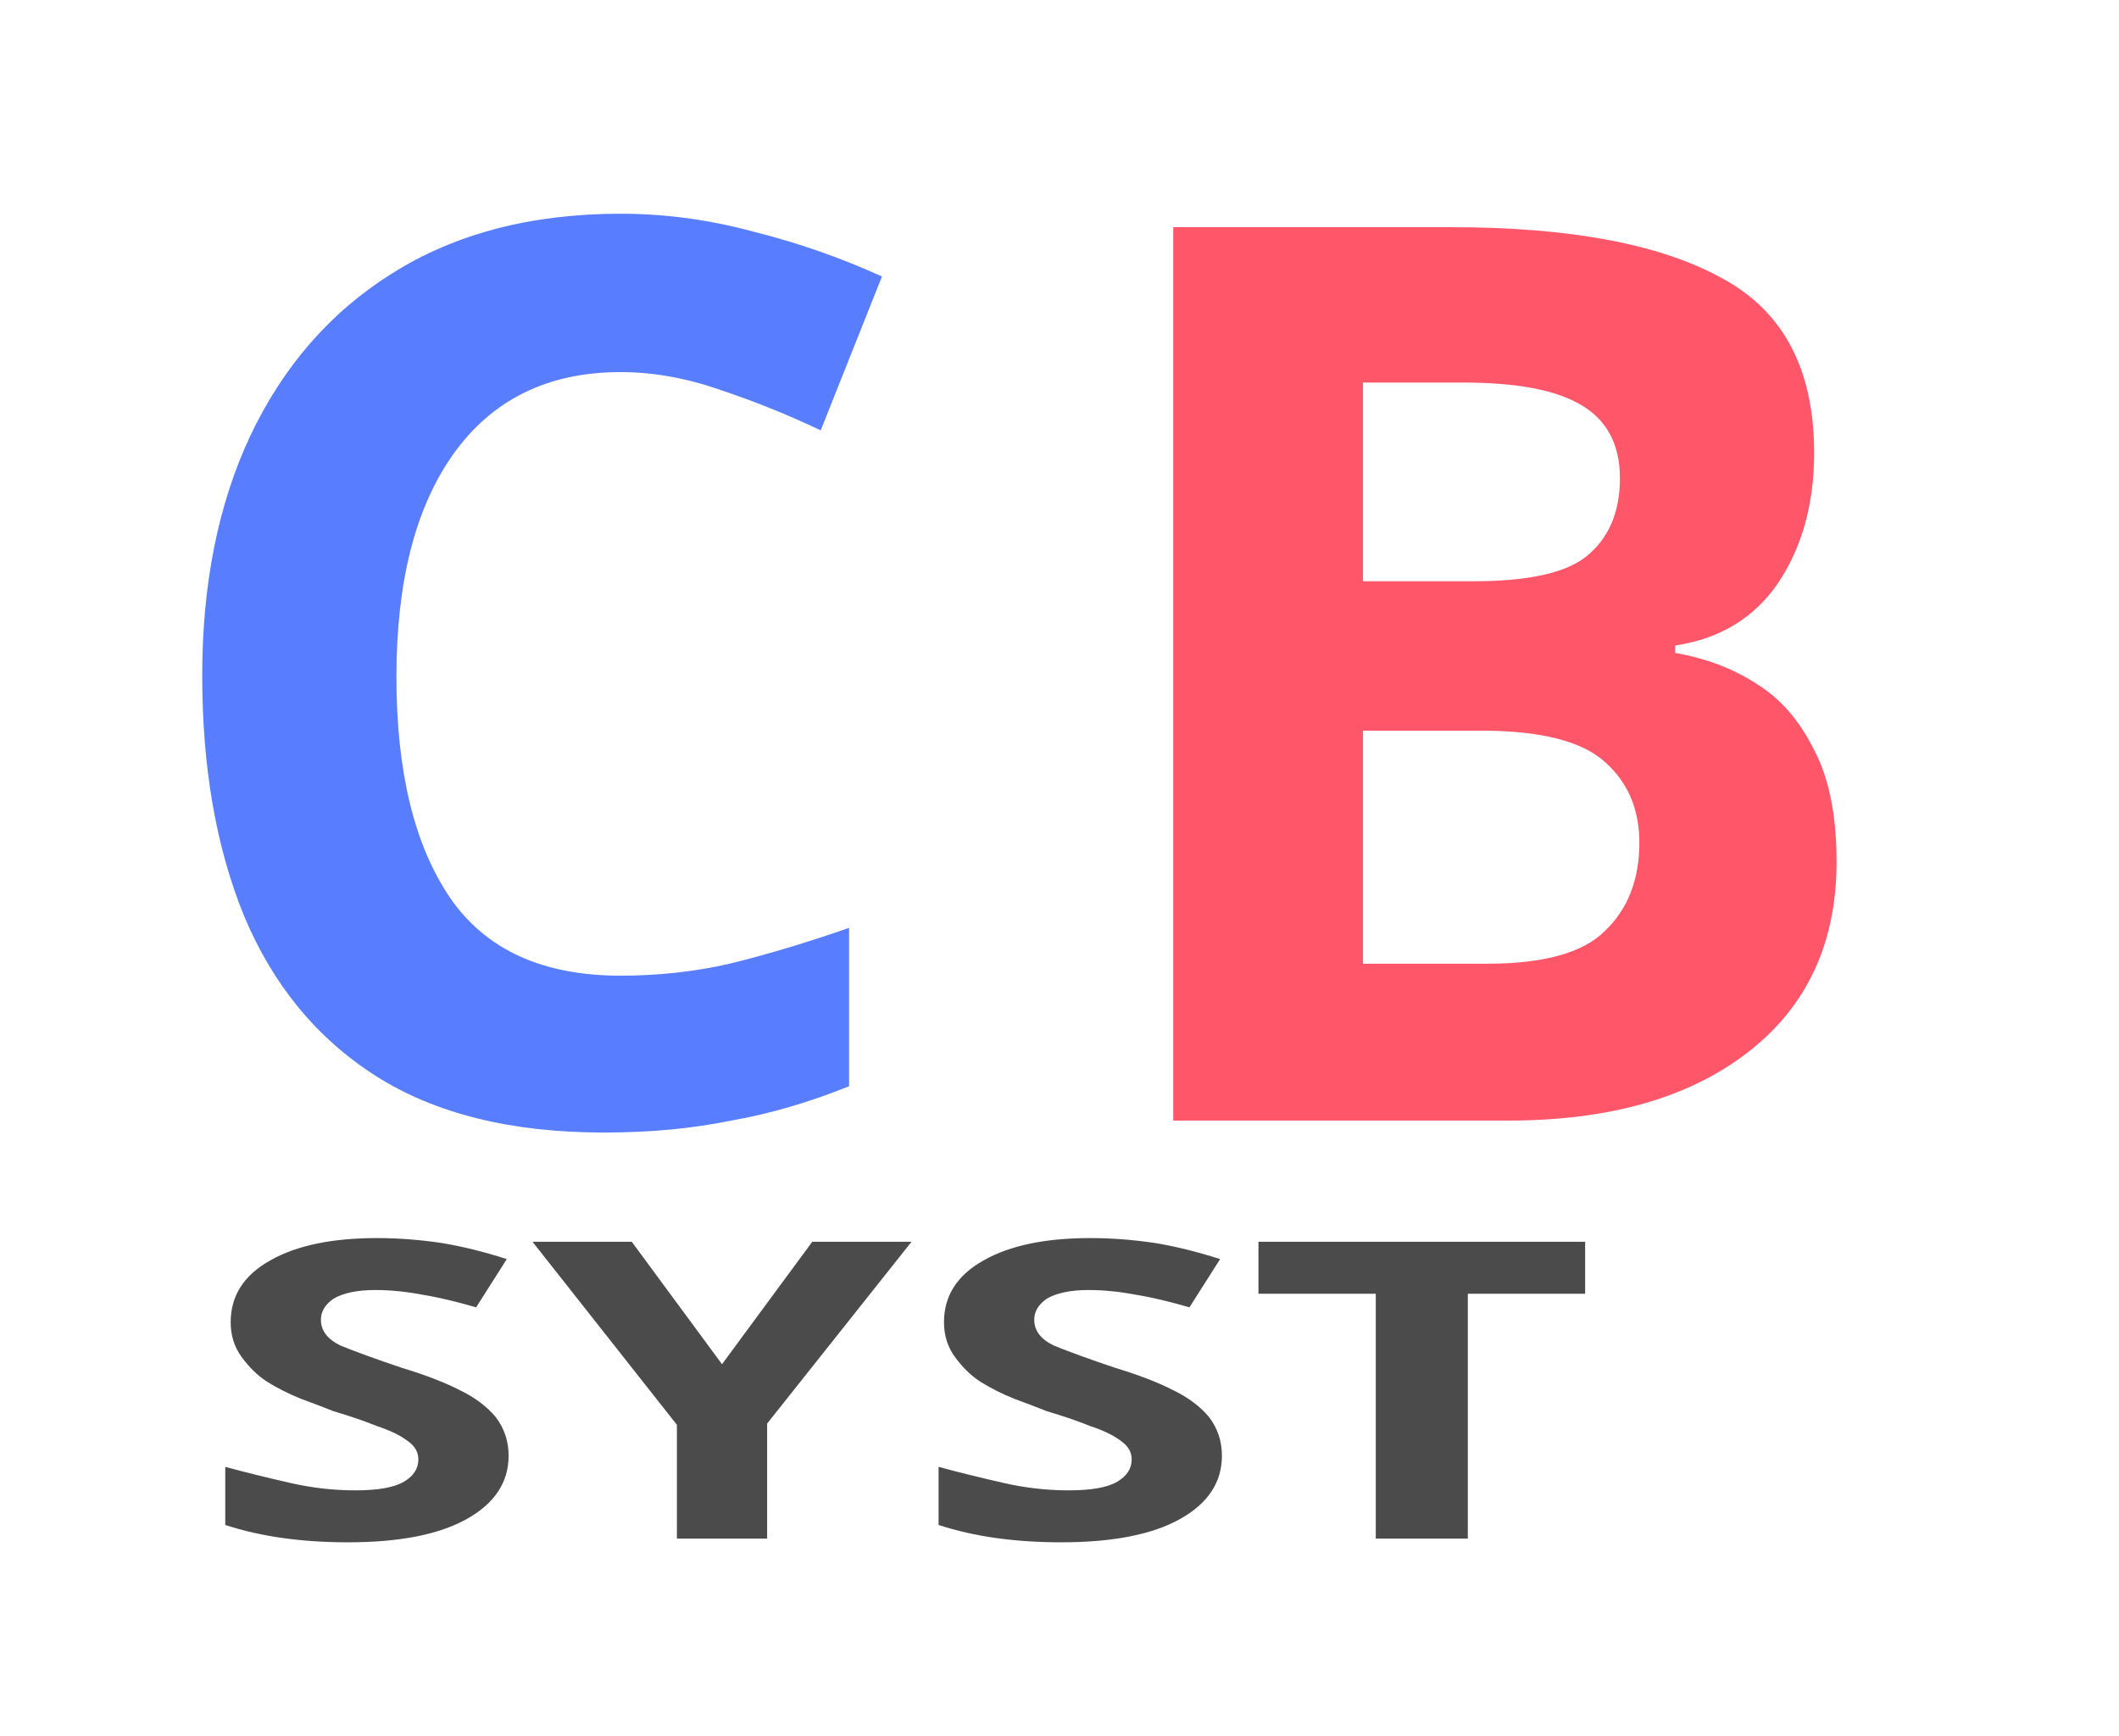
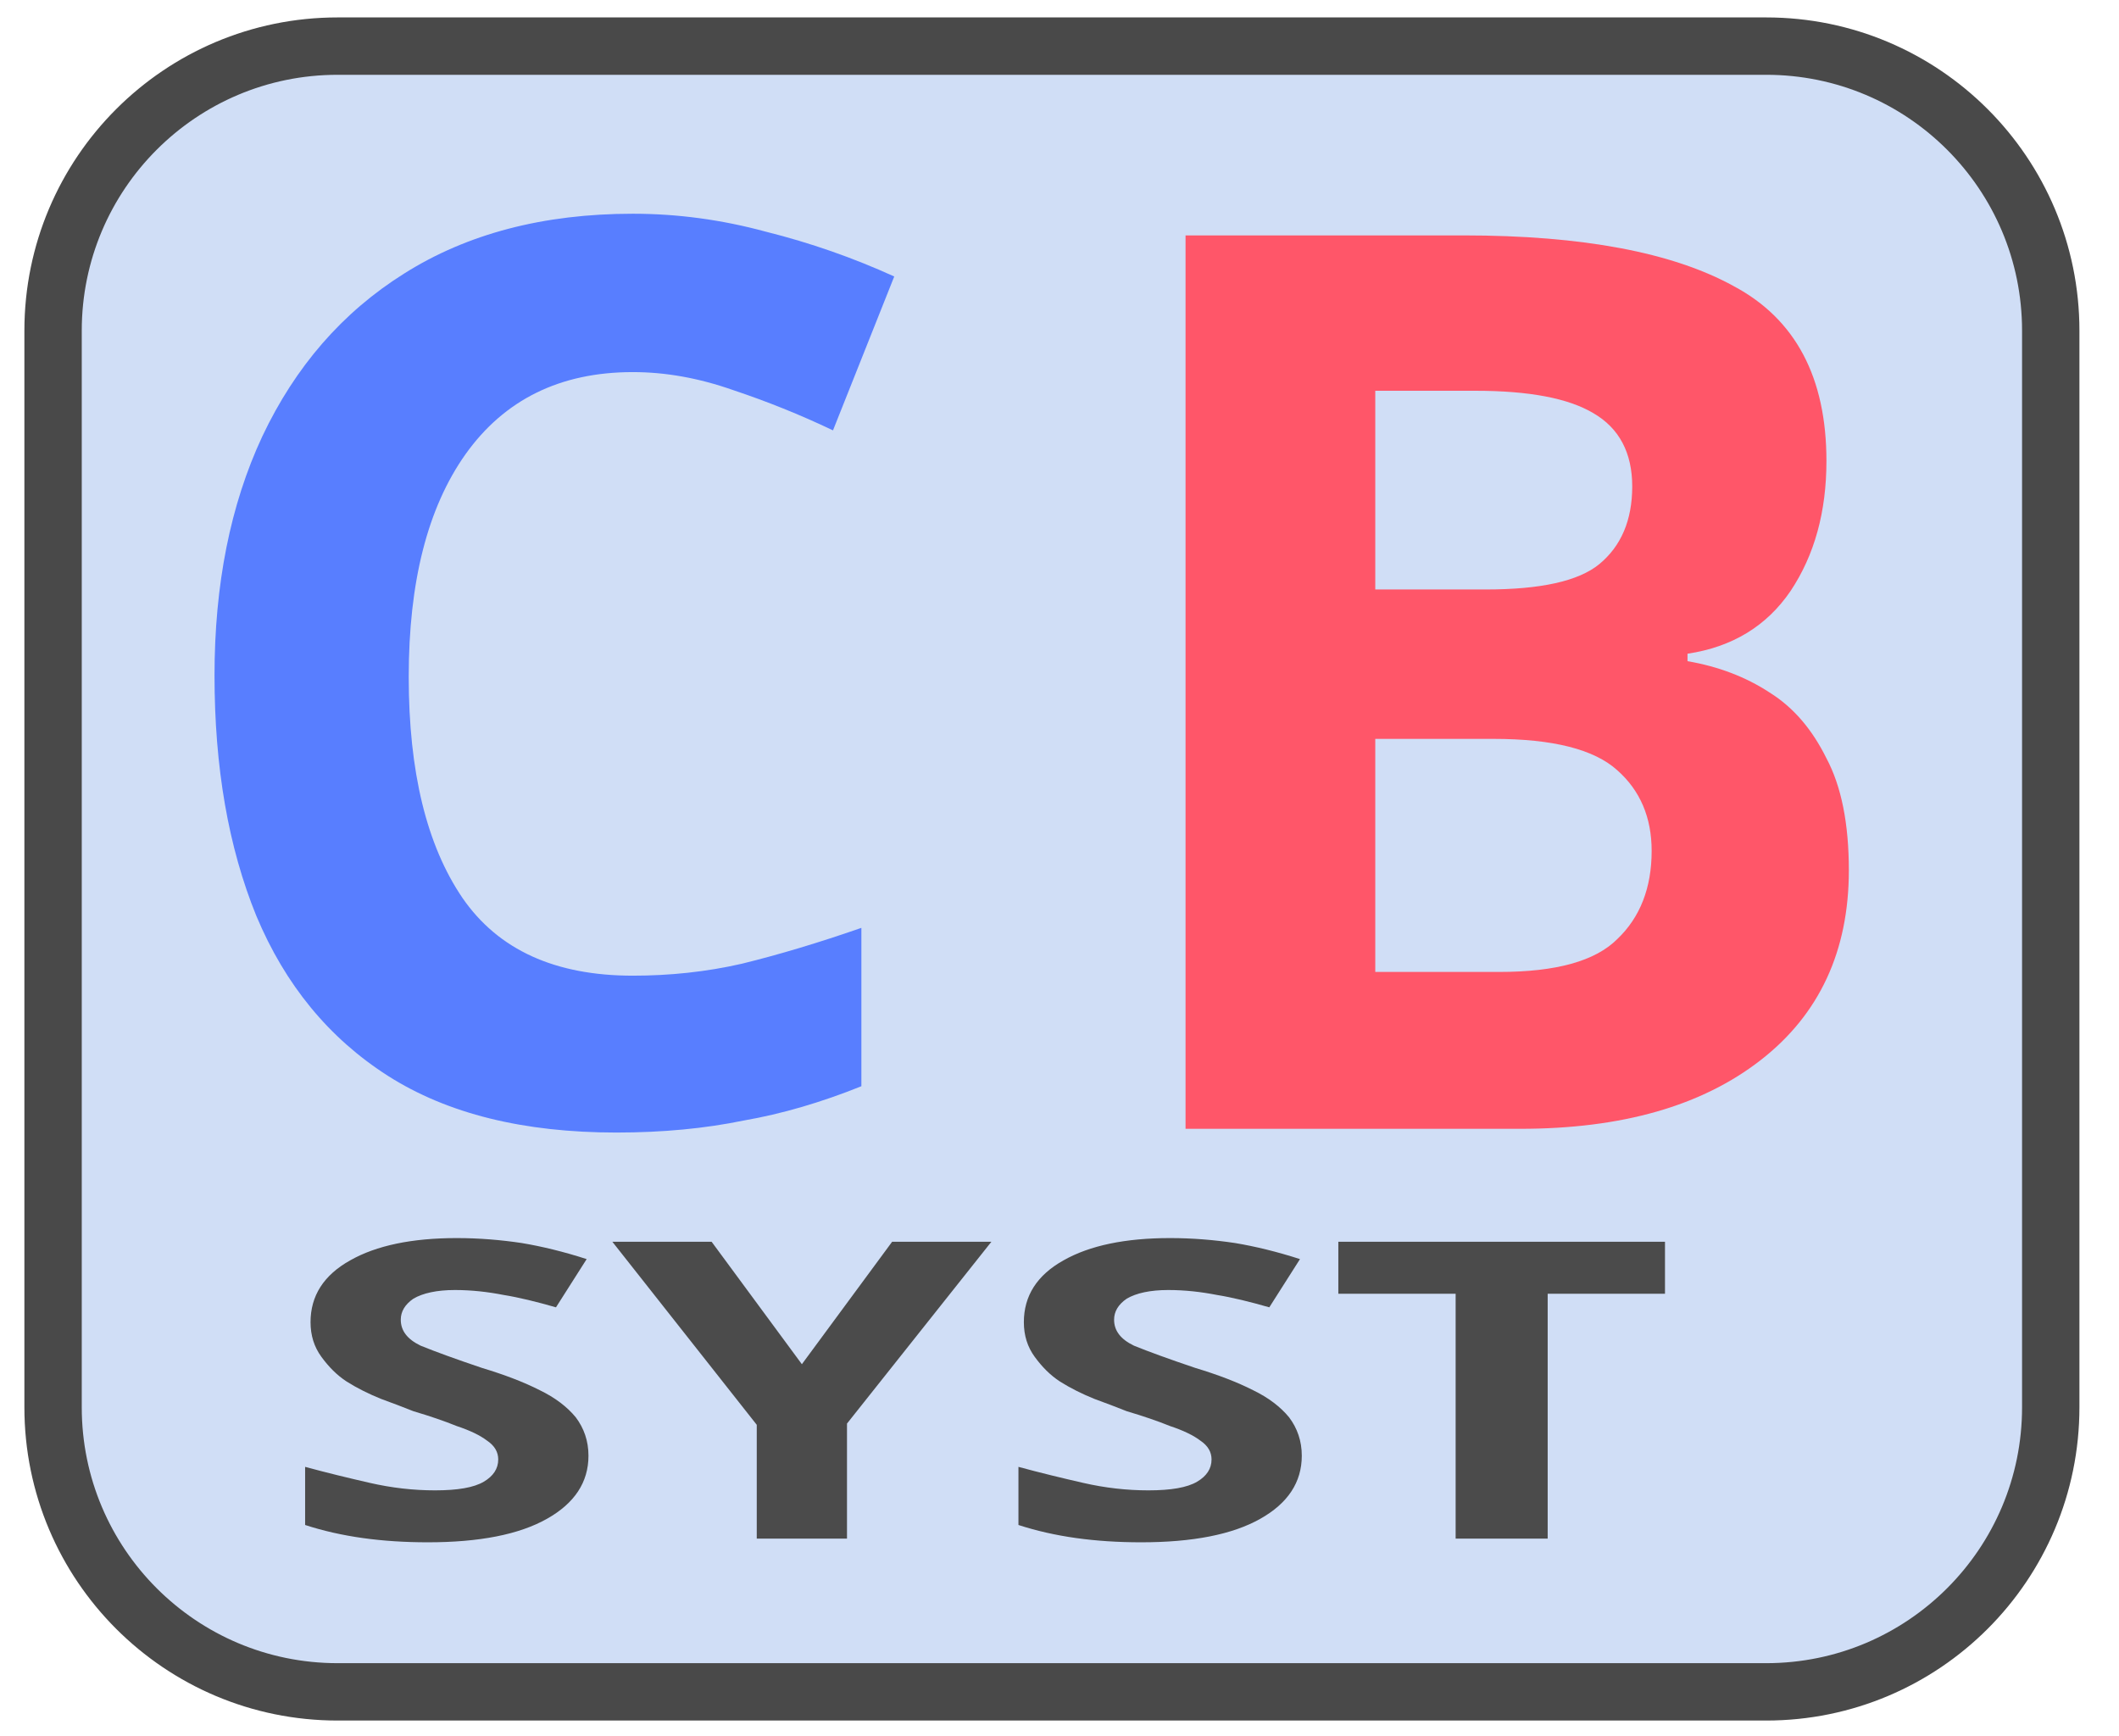
<svg xmlns="http://www.w3.org/2000/svg" width="22.163mm" height="18.154mm" viewBox="0 0 22.163 18.154" version="1.1" id="svg8">
  <defs id="defs2" />
  <g id="layer1" transform="translate(-59.2599,-49.80373)">
-     <text xml:space="preserve" style="font-style:normal;font-variant:normal;font-weight:bold;font-stretch:normal;font-size:13.097px;line-height:1.25;font-family:sans-serif;-inkscape-font-specification:'sans-serif Bold';letter-spacing:0px;word-spacing:0px;fill:#587eff;fill-opacity:1;stroke:none;stroke-width:0.273" x="60.608" y="61.524" id="text817">
-       <tspan id="tspan815" x="60.608" y="61.524" style="font-size:13.097px;fill:#587eff;fill-opacity:1;stroke-width:0.273">C</tspan>
-     </text>
-     <text xml:space="preserve" style="font-style:normal;font-variant:normal;font-weight:bold;font-stretch:normal;font-size:13.097px;line-height:1.25;font-family:sans-serif;-inkscape-font-specification:'sans-serif Bold';letter-spacing:0px;word-spacing:0px;fill:#ff5669;fill-opacity:1;stroke:none;stroke-width:0.273" x="70.361" y="61.524" id="text821">
-       <tspan id="tspan819" x="70.361" y="61.524" style="font-size:13.097px;fill:#ff5669;fill-opacity:1;stroke-width:0.273">B</tspan>
-     </text>
-     <text xml:space="preserve" style="font-style:normal;font-variant:normal;font-weight:bold;font-stretch:normal;font-size:5.256px;line-height:1.25;font-family:sans-serif;-inkscape-font-specification:'sans-serif Bold';letter-spacing:0px;word-spacing:0px;fill:#4b4b4b;fill-opacity:1;stroke:none;stroke-width:0.219" x="50.77" y="79.606" id="text825" transform="scale(1.208064,0.8277705)">
-       <tspan id="tspan823" x="50.77" y="79.606" style="fill:#4b4b4b;fill-opacity:1;stroke-width:0.219">SYST</tspan>
+     <rect style="fill:#d0def6;stroke:#494949;stroke-width:0.6;stroke-dasharray:none;stroke-opacity:1" id="rect1" width="20.894" height="17.212" x="59.815" y="50.286" ry="2.976" />
+     <g id="g1" transform="translate(0.1285588)">
+       <text xml:space="preserve" style="font-style:normal;font-variant:normal;font-weight:bold;font-stretch:normal;font-size:13.097px;line-height:1.25;font-family:sans-serif;-inkscape-font-specification:'sans-serif Bold';letter-spacing:0px;word-spacing:0px;fill:#587eff;fill-opacity:1;stroke:none;stroke-width:0.273" x="60.608" y="61.524" id="text817">
+         <tspan id="tspan815" x="60.608" y="61.524" style="font-size:13.097px;fill:#587eff;fill-opacity:1;stroke-width:0.273">C</tspan>
+       </text>
+       <text xml:space="preserve" style="font-style:normal;font-variant:normal;font-weight:bold;font-stretch:normal;font-size:13.097px;line-height:1.25;font-family:sans-serif;-inkscape-font-specification:'sans-serif Bold';letter-spacing:0px;word-spacing:0px;fill:#ff5669;fill-opacity:1;stroke:none;stroke-width:0.273" x="70.361" y="61.61" id="text821">
+         <tspan id="tspan819" x="70.361" y="61.61" style="font-size:13.097px;fill:#ff5669;fill-opacity:1;stroke-width:0.273">B</tspan>
+       </text>
+     </g>
+     <text xml:space="preserve" style="font-style:normal;font-variant:normal;font-weight:bold;font-stretch:normal;font-size:5.256px;line-height:1.25;font-family:sans-serif;-inkscape-font-specification:'sans-serif Bold';letter-spacing:0px;word-spacing:0px;fill:#4b4b4b;fill-opacity:1;stroke:none;stroke-width:0.219" x="51.459" y="79.606" id="text825" transform="scale(1.208064,0.8277705)">
+       <tspan id="tspan823" x="51.459" y="79.606" style="fill:#4b4b4b;fill-opacity:1;stroke-width:0.219">SYST</tspan>
    </text>
  </g>
</svg>
